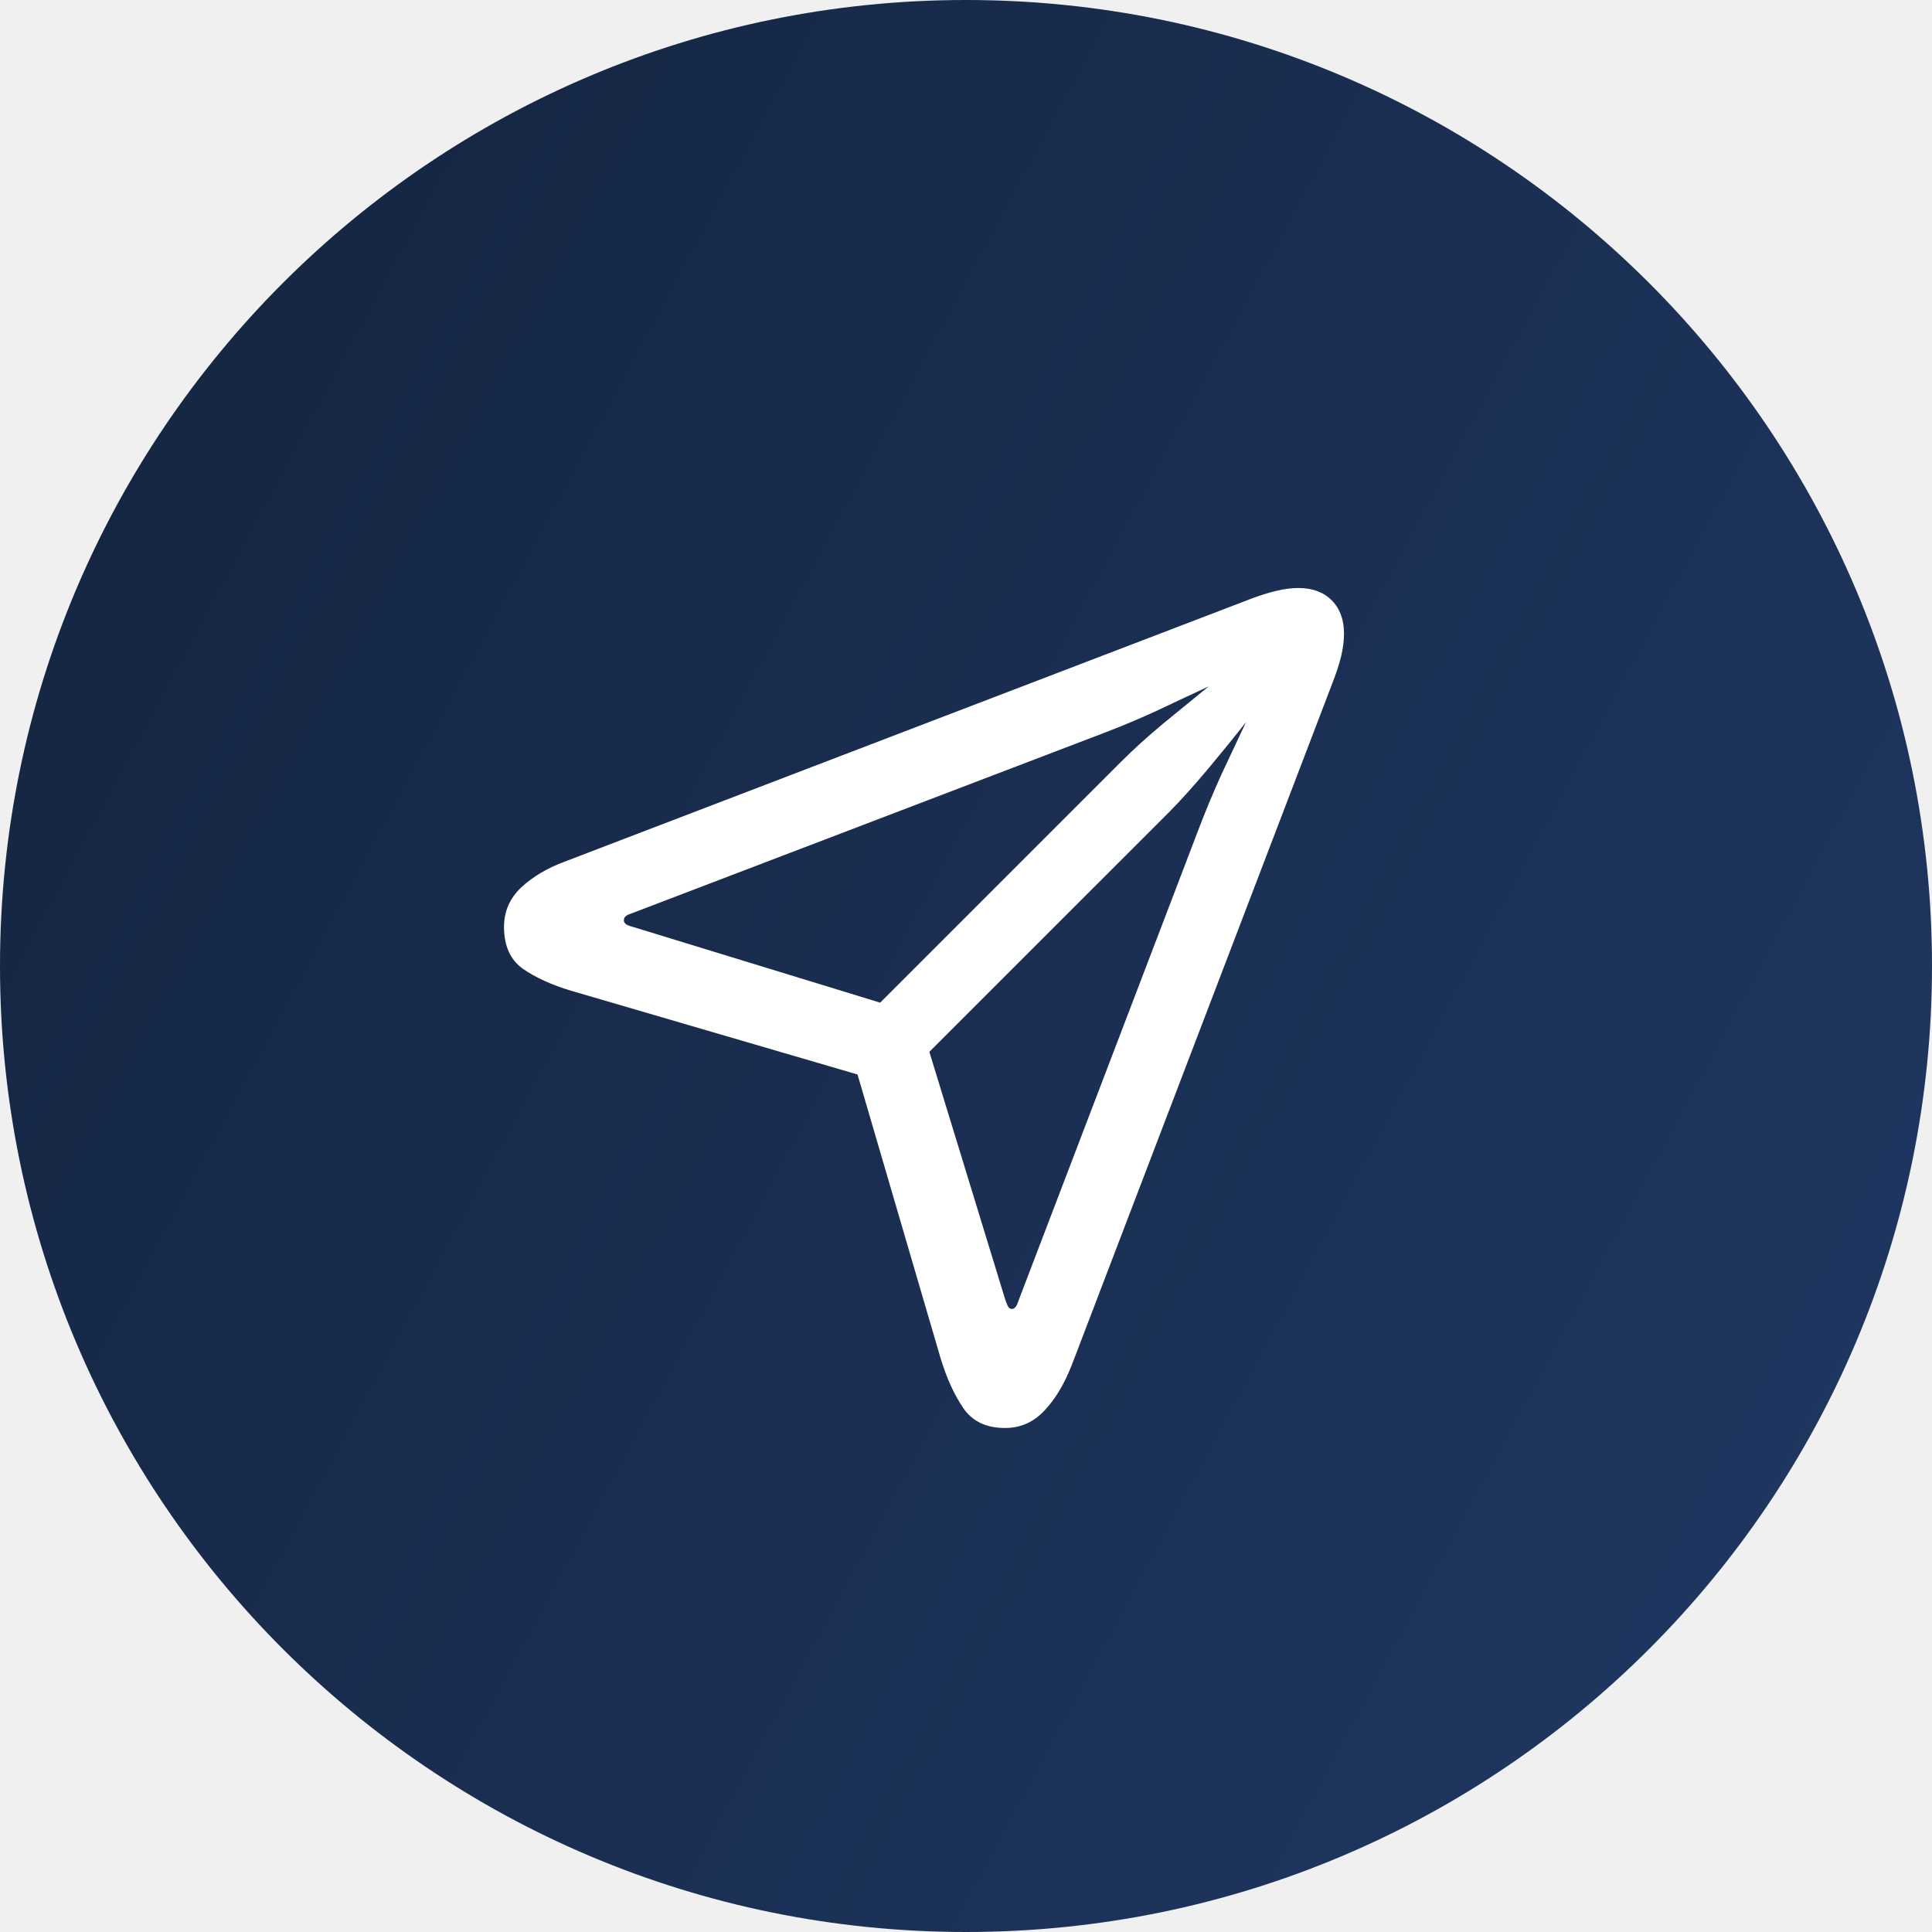
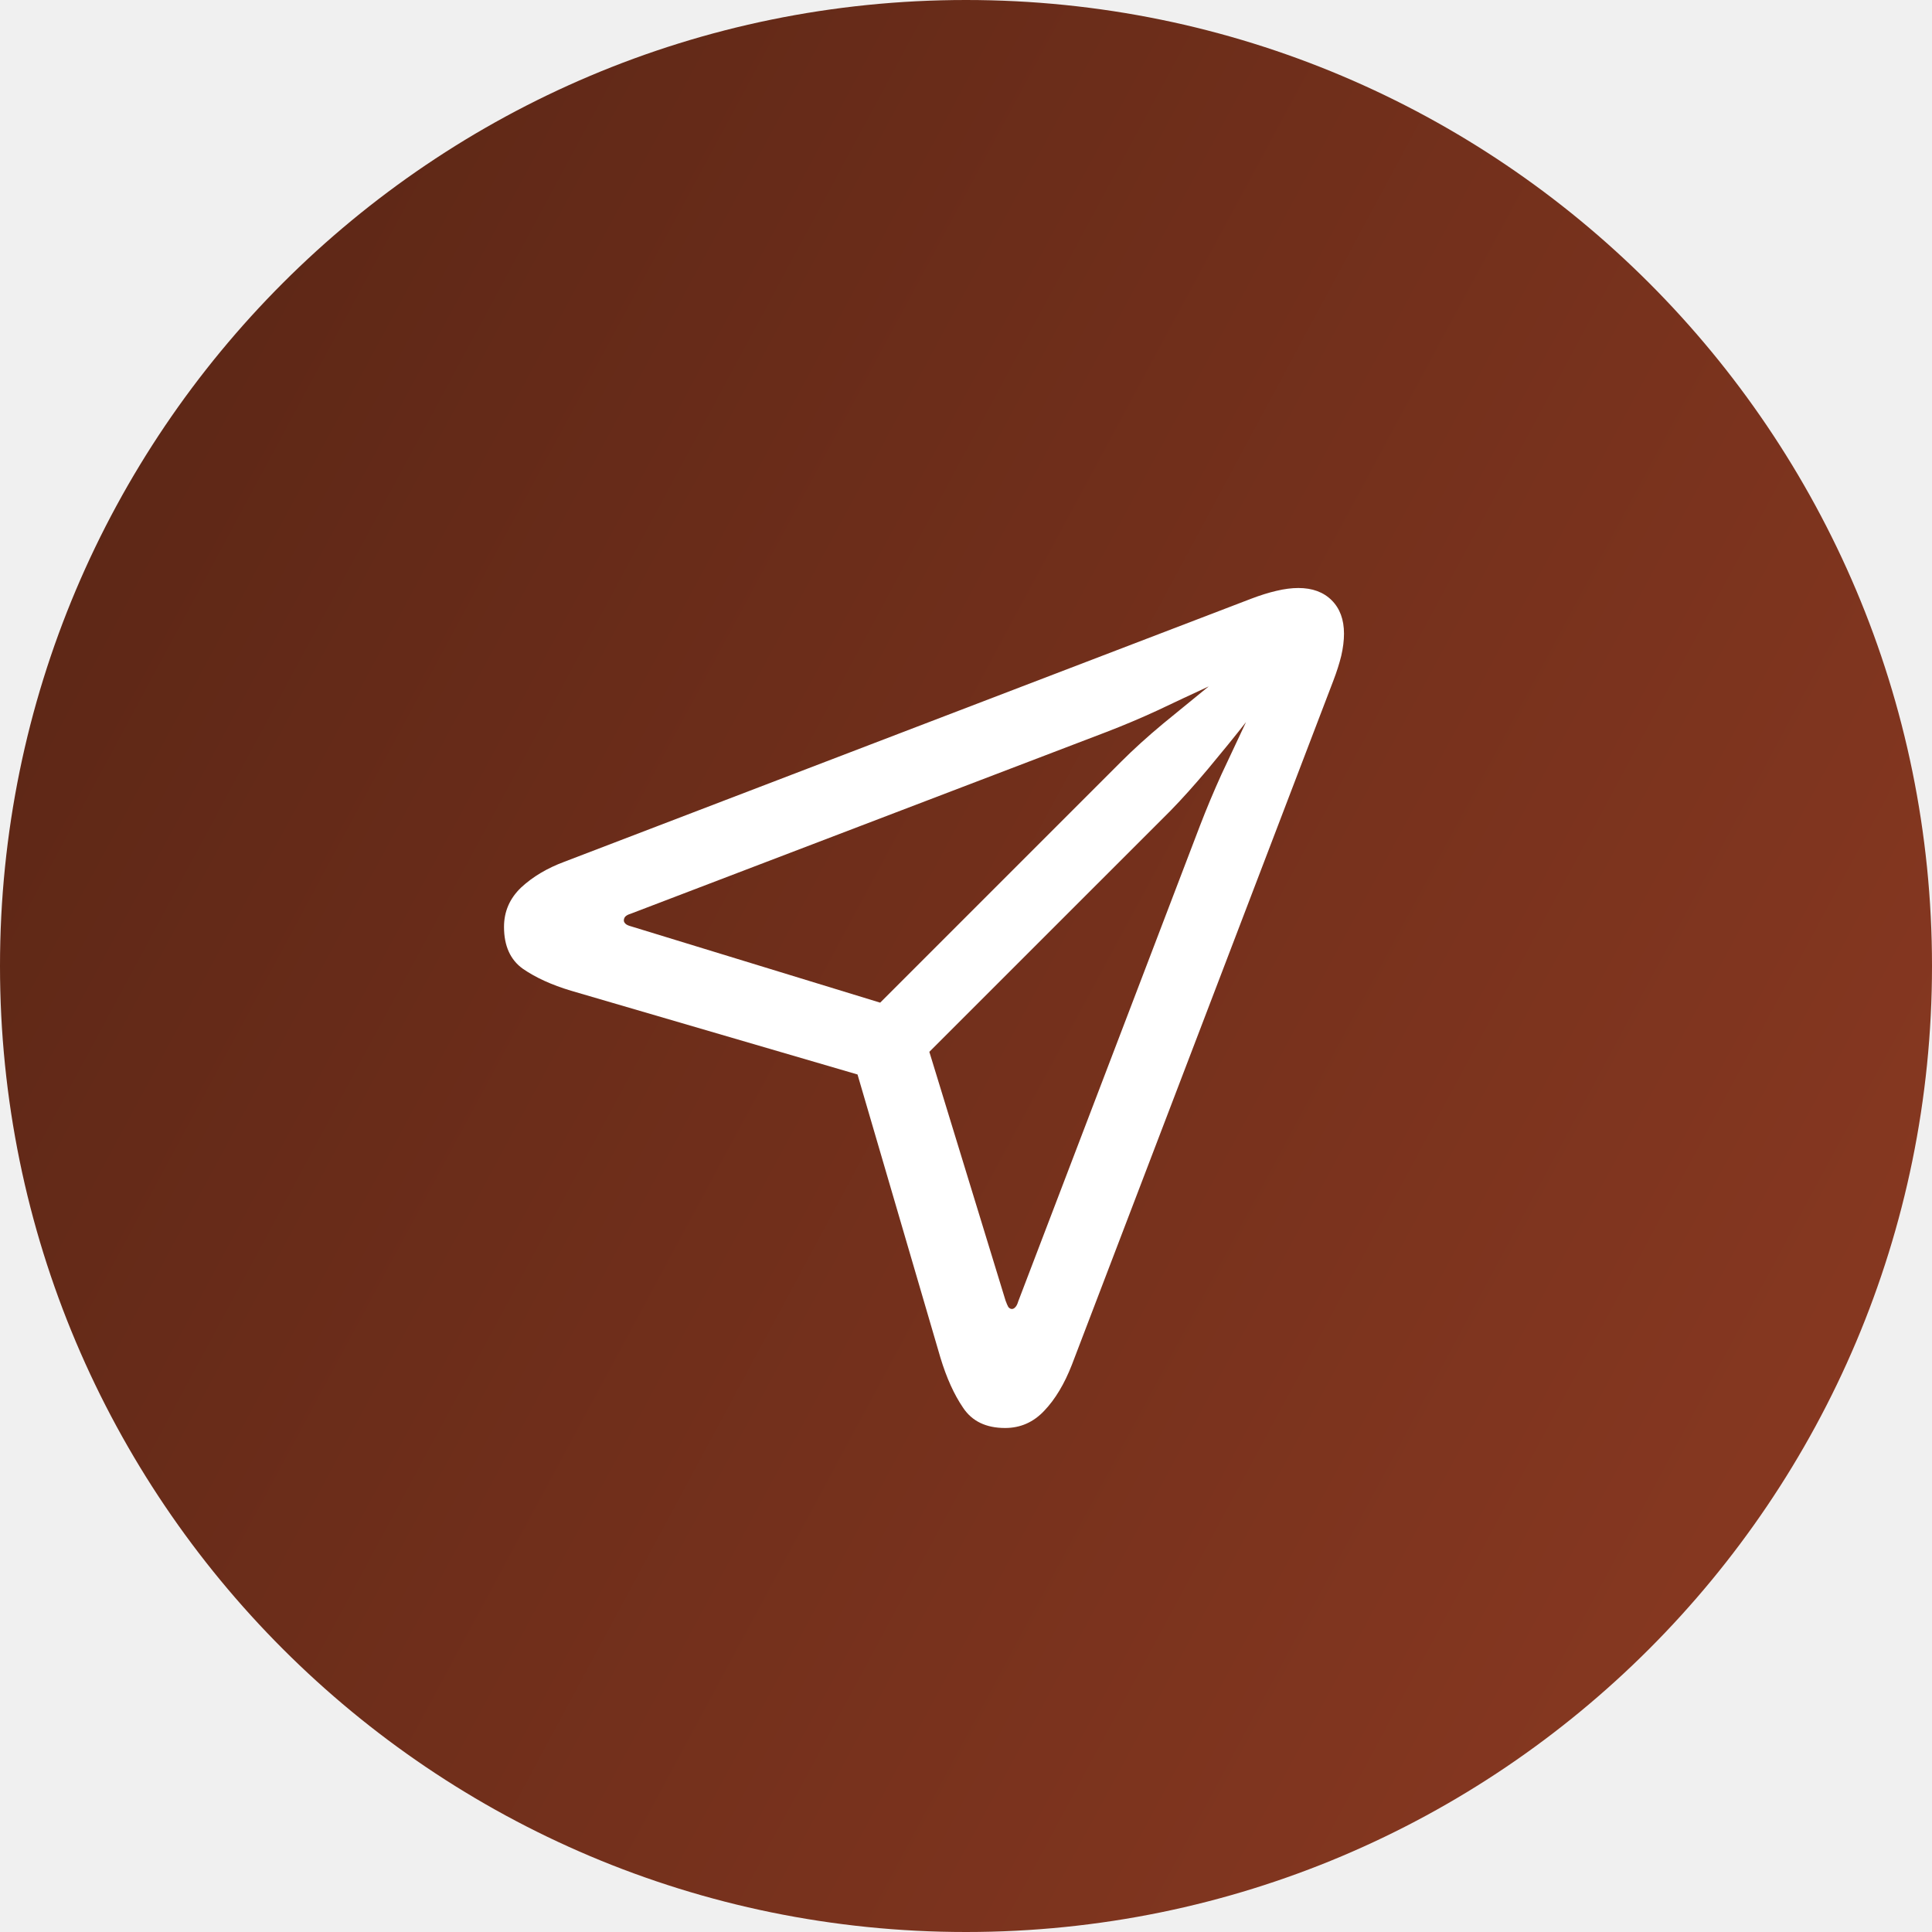
<svg xmlns="http://www.w3.org/2000/svg" width="40" height="40" viewBox="0 0 40 40" fill="none">
  <rect width="40" height="40" rx="20" fill="url(#paint0_linear_5842_18463)" />
  <path d="M20.81 29.565C20.416 29.565 20.126 29.426 19.94 29.146C19.753 28.872 19.597 28.527 19.471 28.111L17.754 22.246L11.823 20.512C11.423 20.392 11.092 20.241 10.829 20.06C10.566 19.874 10.435 19.584 10.435 19.19C10.435 18.872 10.553 18.601 10.788 18.376C11.029 18.152 11.328 17.974 11.684 17.842L25.904 12.396C26.09 12.325 26.265 12.27 26.43 12.232C26.594 12.193 26.744 12.174 26.881 12.174C27.172 12.174 27.402 12.259 27.572 12.429C27.741 12.598 27.826 12.828 27.826 13.119C27.826 13.261 27.807 13.414 27.769 13.579C27.73 13.738 27.675 13.91 27.604 14.096L22.191 28.259C22.037 28.653 21.848 28.968 21.624 29.204C21.399 29.445 21.128 29.565 20.81 29.565ZM18.223 20.759L23.218 15.764C23.464 15.518 23.751 15.257 24.08 14.983C24.414 14.71 24.729 14.452 25.025 14.211C24.658 14.381 24.302 14.548 23.957 14.712C23.612 14.871 23.261 15.019 22.905 15.156L13.055 18.919C13.001 18.935 12.962 18.957 12.94 18.984C12.924 19.006 12.916 19.031 12.916 19.058C12.916 19.08 12.927 19.102 12.949 19.124C12.97 19.146 13.012 19.165 13.072 19.181L18.223 20.759ZM20.95 27.101C20.977 27.101 21.002 27.087 21.024 27.06C21.046 27.038 21.065 26.999 21.081 26.945L24.844 17.095C24.981 16.739 25.129 16.386 25.288 16.035C25.452 15.684 25.622 15.323 25.797 14.951C25.561 15.252 25.301 15.572 25.017 15.912C24.737 16.246 24.477 16.536 24.236 16.783L19.241 21.777L20.819 26.928C20.841 26.988 20.86 27.032 20.876 27.06C20.898 27.087 20.923 27.101 20.95 27.101Z" fill="white" />
  <defs>
    <linearGradient id="paint0_linear_5842_18463" x1="40" y1="38.753" x2="-6.681" y2="13.638" gradientUnits="userSpaceOnUse">
-       <stop stop-color="#203864" />
-       <stop offset="1" stop-color="#14243f" />
+       <stop stop-color="#8c3a22" />
+       <stop offset="1" stop-color="#582515" />
    </linearGradient>
  </defs>
</svg>
